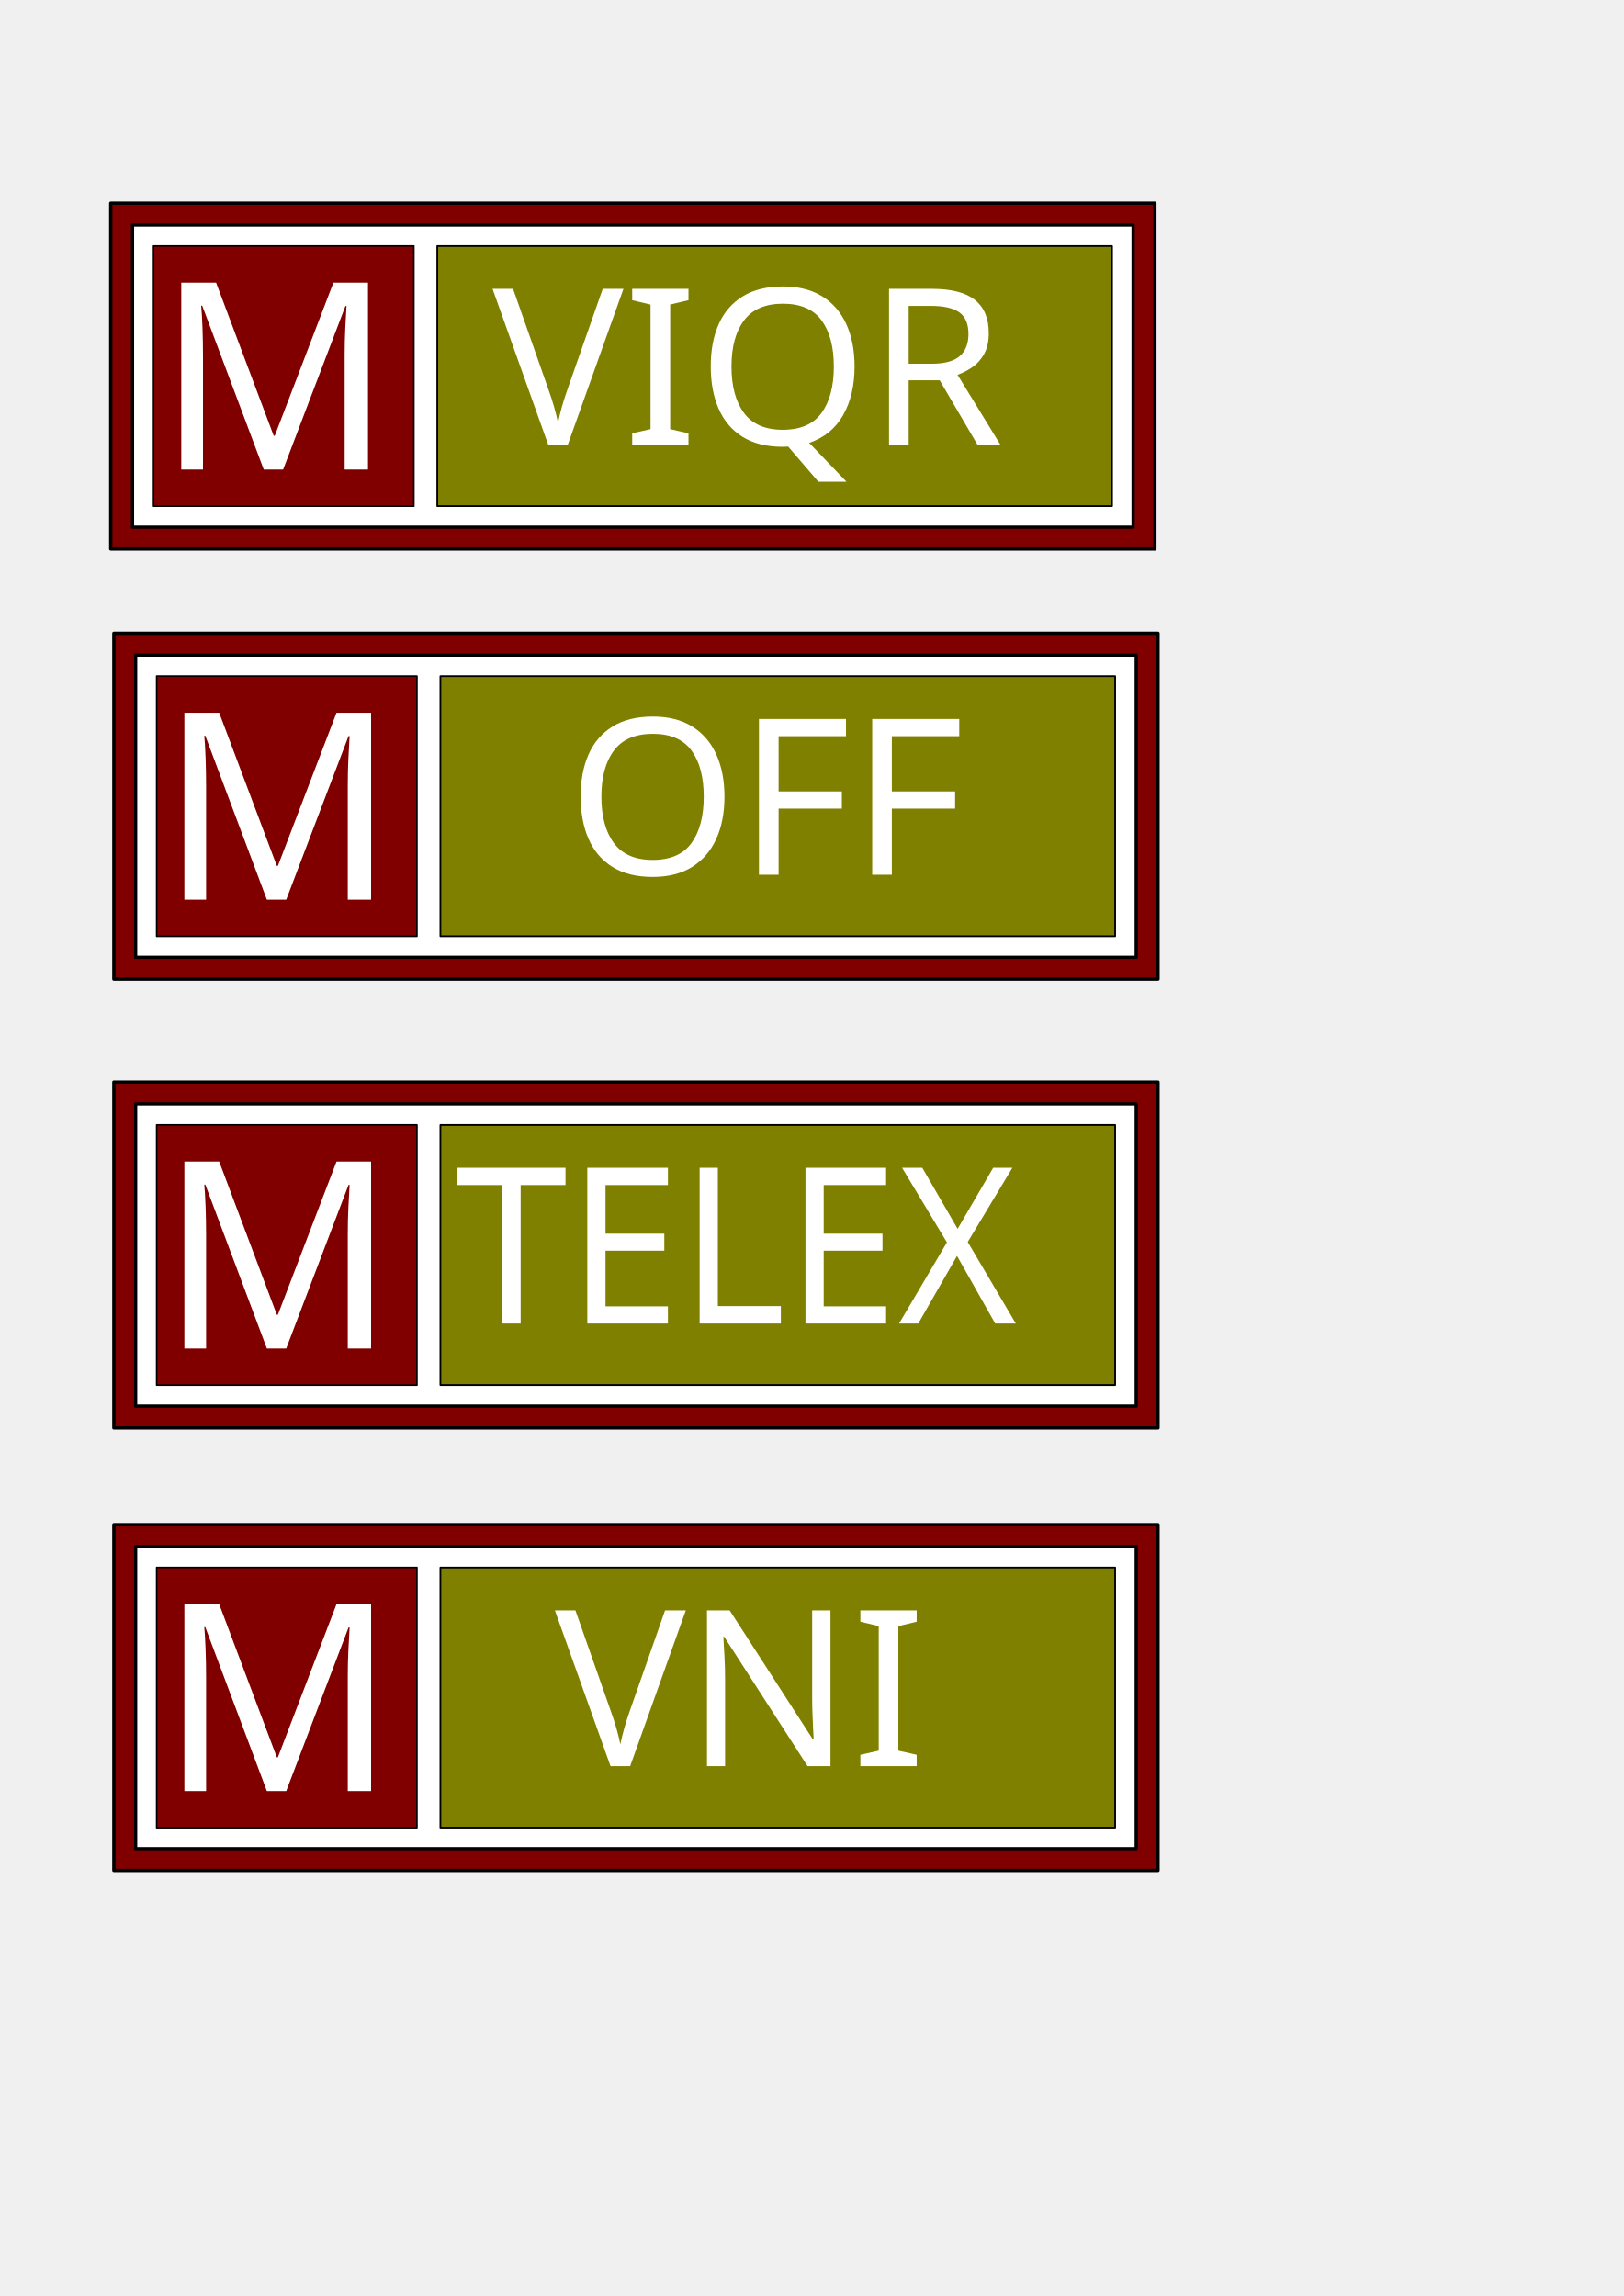
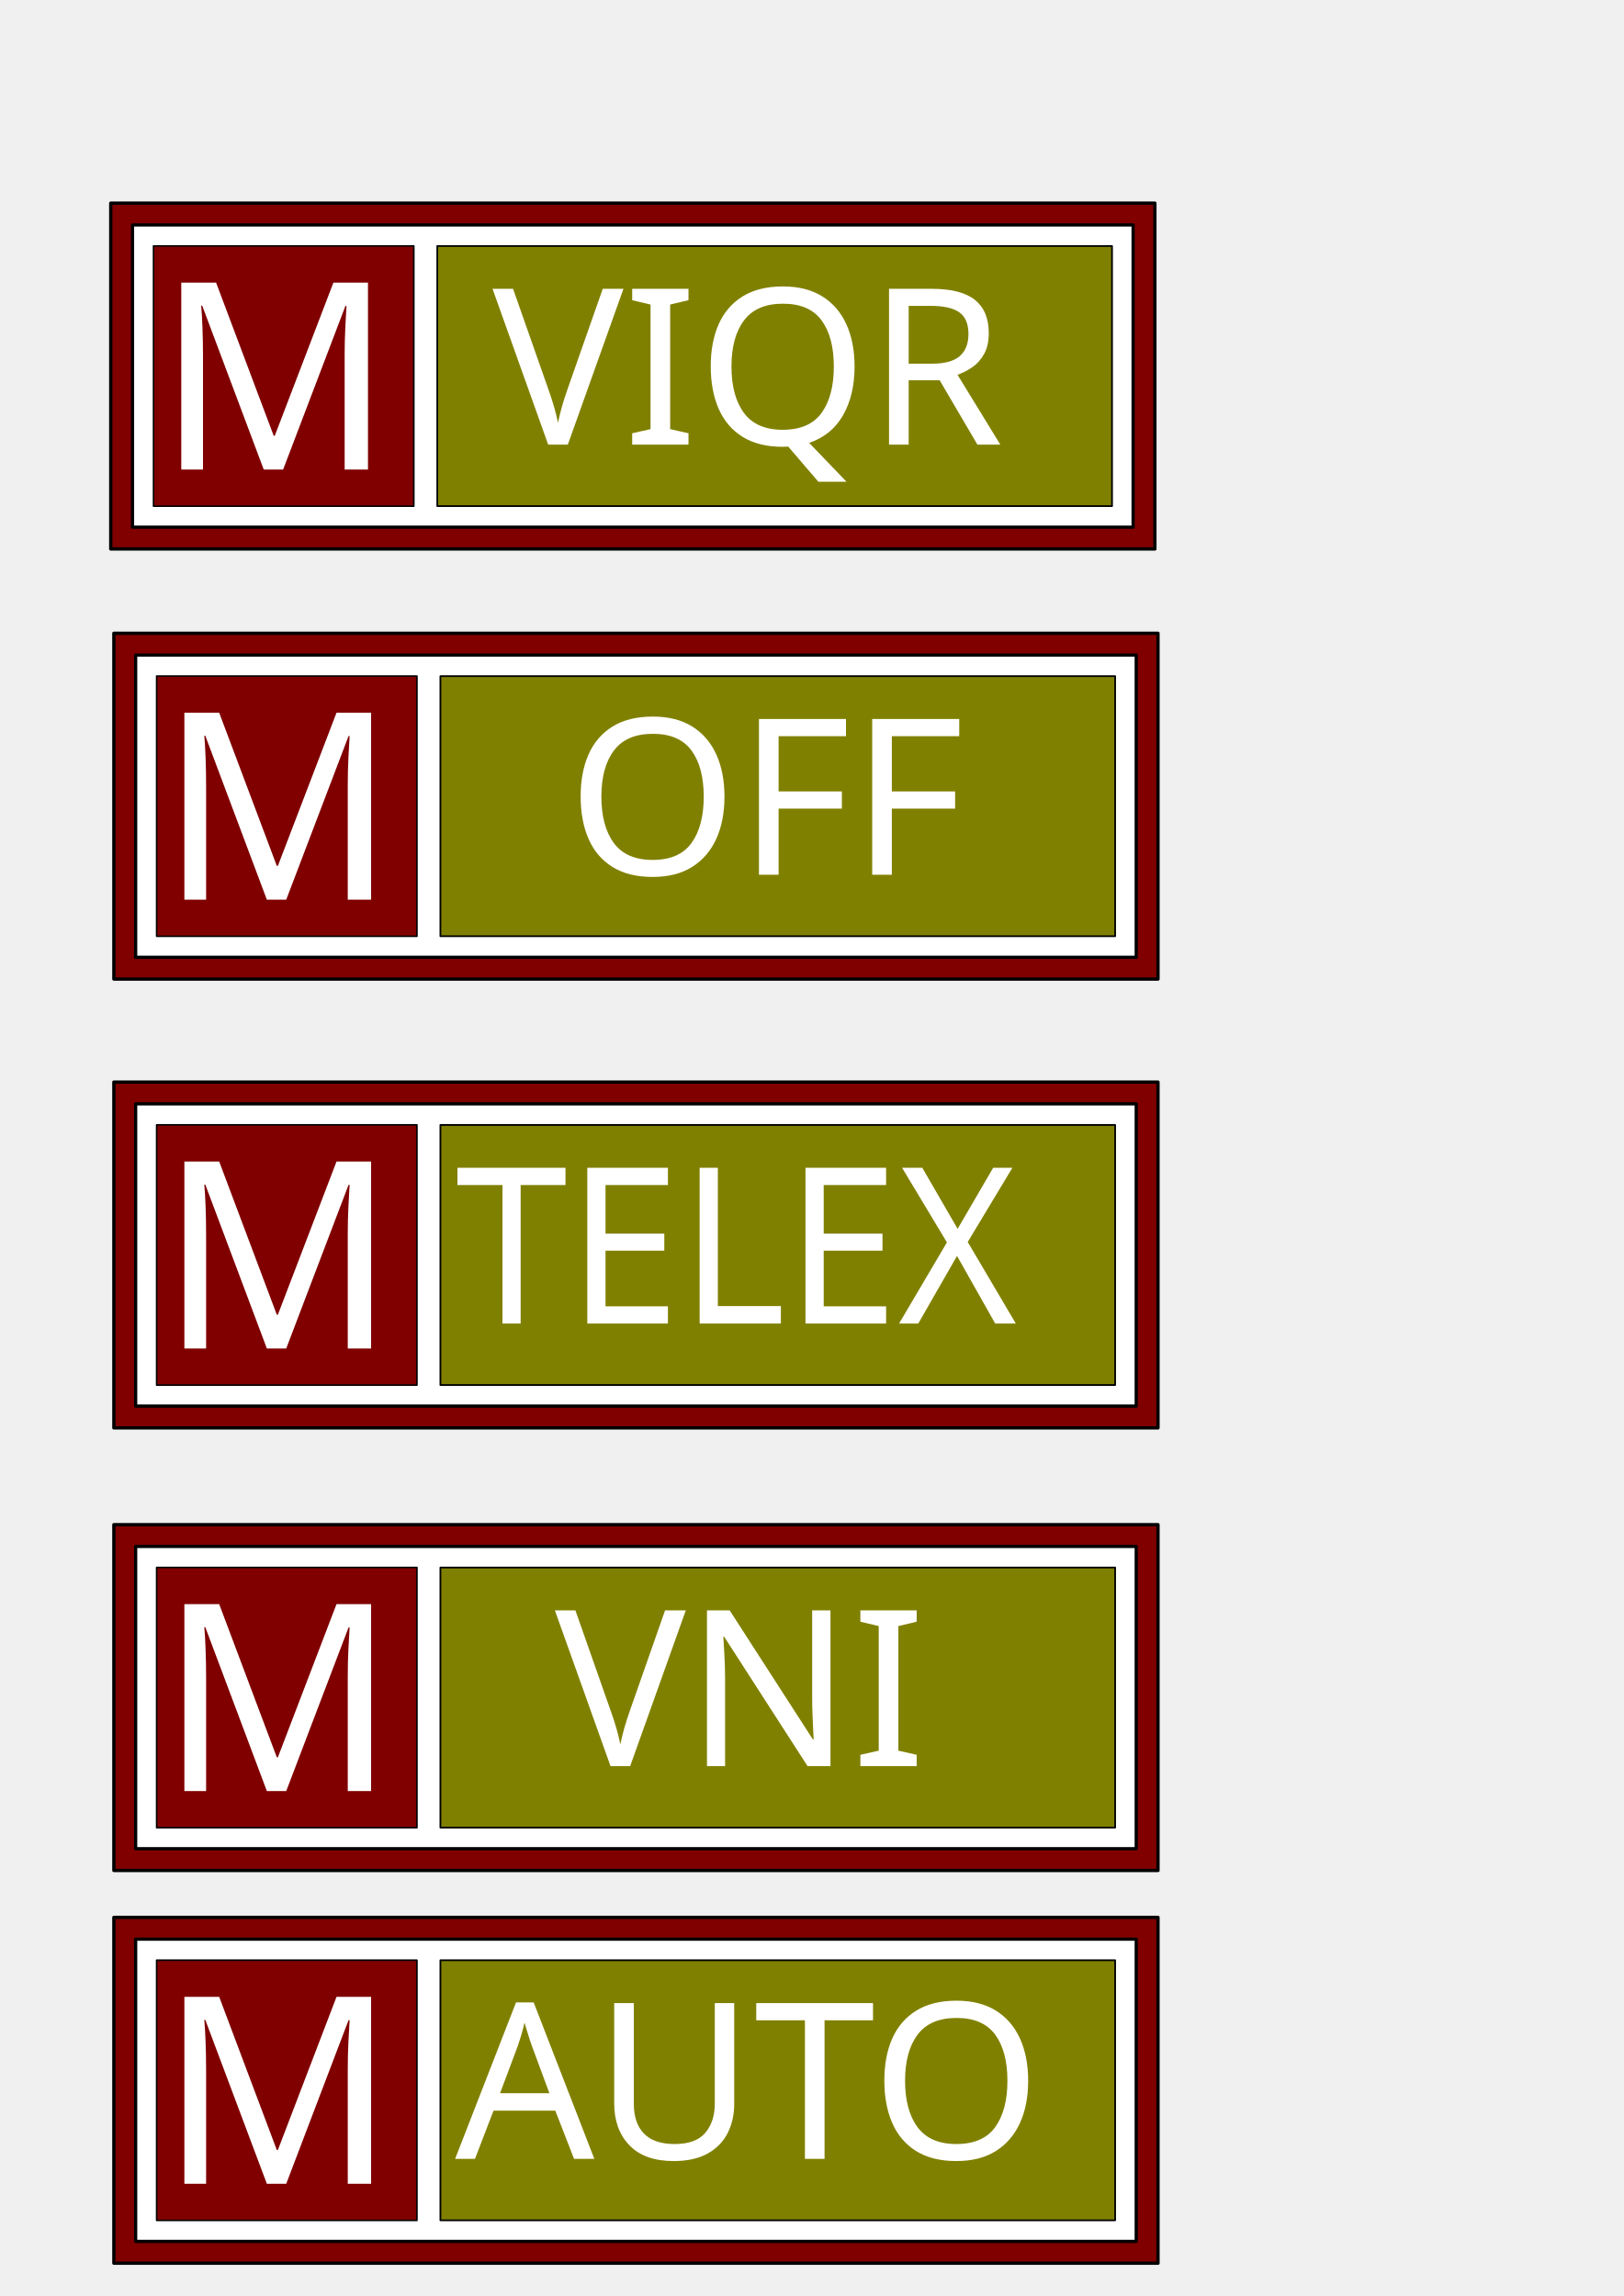
<svg xmlns="http://www.w3.org/2000/svg" width="744.094" height="1052.362" id="svg2">
  <defs id="defs4">
    </defs>
  <g id="layer1">
    <rect style="fill:#800000;fill-opacity:1;stroke:#000000;stroke-width:1.498;stroke-linecap:round;stroke-linejoin:round;stroke-opacity:1" id="rect4755" width="478.502" height="158.502" x="50.749" y="93.111" />
    <text xml:space="preserve" style="font-size:40px;font-style:normal;font-variant:normal;font-weight:normal;font-stretch:normal;fill:#ffffff;fill-opacity:1;stroke:none;stroke-width:1px;stroke-linecap:butt;stroke-linejoin:miter;stroke-opacity:1;font-family:Arial Black;-inkscape-font-specification:Arial Black" x="217.143" y="203.791" id="text4757">
      <tspan id="tspan4759" x="217.143" y="203.791" style="font-size:100px;fill:#ffffff;fill-opacity:1">VIQR</tspan>
    </text>
    <rect style="fill:#ffffff;fill-opacity:1;stroke:#000000;stroke-width:1.469;stroke-linecap:round;stroke-linejoin:round;stroke-opacity:1" id="rect4761" width="458.531" height="138.531" x="60.735" y="103.097" />
    <rect style="fill:#800000;fill-opacity:1;stroke:#000000;stroke-width:0.713;stroke-linecap:round;stroke-linejoin:round;stroke-opacity:1" id="rect4765" width="119.287" height="119.287" x="70.356" y="112.719" />
    <rect style="fill:#808000;fill-opacity:1;stroke:#000000;stroke-width:0.792;stroke-linecap:round;stroke-linejoin:round;stroke-opacity:1" id="rect4767" width="309.208" height="119.208" x="200.396" y="112.758" />
    <text xml:space="preserve" style="font-size:120px;font-style:normal;font-variant:normal;font-weight:normal;font-stretch:normal;fill:#ffffff;fill-opacity:1;stroke:none;stroke-width:1px;stroke-linecap:butt;stroke-linejoin:miter;stroke-opacity:1;font-family:Arial Black;-inkscape-font-specification:Arial Black" x="71.429" y="215.219" id="text4769">
      <tspan id="tspan4771" x="71.429" y="215.219">M</tspan>
    </text>
    <text xml:space="preserve" style="font-size:100px;font-style:normal;font-variant:normal;font-weight:normal;font-stretch:normal;fill:#ffffff;fill-opacity:1;stroke:none;stroke-width:1px;stroke-linecap:butt;stroke-linejoin:miter;stroke-opacity:1;font-family:Book Antiqua;-inkscape-font-specification:Book Antiqua" x="225.714" y="203.791" id="text4773">
      <tspan id="tspan4775" x="225.714" y="203.791">VIQR</tspan>
    </text>
    <rect style="fill:#800000;fill-opacity:1;stroke:#000000;stroke-width:1.498;stroke-linecap:round;stroke-linejoin:round;stroke-opacity:1" id="rect4777" width="478.502" height="158.502" x="52.177" y="290.254" />
    <text xml:space="preserve" style="font-size:40px;font-style:normal;font-variant:normal;font-weight:normal;font-stretch:normal;fill:#ffffff;fill-opacity:1;stroke:none;stroke-width:1px;stroke-linecap:butt;stroke-linejoin:miter;stroke-opacity:1;font-family:Arial Black;-inkscape-font-specification:Arial Black" x="218.571" y="400.934" id="text4779">
      <tspan id="tspan4781" x="218.571" y="400.934" style="font-size:100px;fill:#ffffff;fill-opacity:1">VIQR</tspan>
    </text>
    <rect style="fill:#ffffff;fill-opacity:1;stroke:#000000;stroke-width:1.469;stroke-linecap:round;stroke-linejoin:round;stroke-opacity:1" id="rect4783" width="458.531" height="138.531" x="62.163" y="300.24" />
    <rect style="fill:#800000;fill-opacity:1;stroke:#000000;stroke-width:0.713;stroke-linecap:round;stroke-linejoin:round;stroke-opacity:1" id="rect4785" width="119.287" height="119.287" x="71.785" y="309.862" />
    <rect style="fill:#808000;fill-opacity:1;stroke:#000000;stroke-width:0.792;stroke-linecap:round;stroke-linejoin:round;stroke-opacity:1" id="rect4787" width="309.208" height="119.208" x="201.825" y="309.901" />
    <text xml:space="preserve" style="font-size:120px;font-style:normal;font-variant:normal;font-weight:normal;font-stretch:normal;fill:#ffffff;fill-opacity:1;stroke:none;stroke-width:1px;stroke-linecap:butt;stroke-linejoin:miter;stroke-opacity:1;font-family:Arial Black;-inkscape-font-specification:Arial Black" x="72.857" y="412.362" id="text4789">
      <tspan id="tspan4791" x="72.857" y="412.362">M</tspan>
    </text>
    <rect style="fill:#800000;fill-opacity:1;stroke:#000000;stroke-width:1.498;stroke-linecap:round;stroke-linejoin:round;stroke-opacity:1" id="rect4793" width="478.502" height="158.502" x="52.177" y="495.968" />
    <text xml:space="preserve" style="font-size:40px;font-style:normal;font-variant:normal;font-weight:normal;font-stretch:normal;fill:#ffffff;fill-opacity:1;stroke:none;stroke-width:1px;stroke-linecap:butt;stroke-linejoin:miter;stroke-opacity:1;font-family:Arial Black;-inkscape-font-specification:Arial Black" x="218.571" y="606.648" id="text4795">
      <tspan id="tspan4797" x="218.571" y="606.648" style="font-size:100px;fill:#ffffff;fill-opacity:1">VIQR</tspan>
    </text>
    <rect style="fill:#ffffff;fill-opacity:1;stroke:#000000;stroke-width:1.469;stroke-linecap:round;stroke-linejoin:round;stroke-opacity:1" id="rect4799" width="458.531" height="138.531" x="62.163" y="505.954" />
    <rect style="fill:#800000;fill-opacity:1;stroke:#000000;stroke-width:0.713;stroke-linecap:round;stroke-linejoin:round;stroke-opacity:1" id="rect4801" width="119.287" height="119.287" x="71.785" y="515.576" />
    <rect style="fill:#808000;fill-opacity:1;stroke:#000000;stroke-width:0.792;stroke-linecap:round;stroke-linejoin:round;stroke-opacity:1" id="rect4803" width="309.208" height="119.208" x="201.825" y="515.616" />
    <text xml:space="preserve" style="font-size:120px;font-style:normal;font-variant:normal;font-weight:normal;font-stretch:normal;fill:#ffffff;fill-opacity:1;stroke:none;stroke-width:1px;stroke-linecap:butt;stroke-linejoin:miter;stroke-opacity:1;font-family:Arial Black;-inkscape-font-specification:Arial Black" x="72.857" y="618.076" id="text4805">
      <tspan id="tspan4807" x="72.857" y="618.076">M</tspan>
    </text>
    <rect style="fill:#800000;fill-opacity:1;stroke:#000000;stroke-width:1.498;stroke-linecap:round;stroke-linejoin:round;stroke-opacity:1" id="rect4809" width="478.502" height="158.502" x="52.177" y="698.825" />
    <text xml:space="preserve" style="font-size:40px;font-style:normal;font-variant:normal;font-weight:normal;font-stretch:normal;fill:#ffffff;fill-opacity:1;stroke:none;stroke-width:1px;stroke-linecap:butt;stroke-linejoin:miter;stroke-opacity:1;font-family:Arial Black;-inkscape-font-specification:Arial Black" x="218.571" y="809.505" id="text4811">
      <tspan id="tspan4813" x="218.571" y="809.505" style="font-size:100px;fill:#ffffff;fill-opacity:1">VIQR</tspan>
    </text>
    <rect style="fill:#ffffff;fill-opacity:1;stroke:#000000;stroke-width:1.469;stroke-linecap:round;stroke-linejoin:round;stroke-opacity:1" id="rect4815" width="458.531" height="138.531" x="62.163" y="708.811" />
    <rect style="fill:#800000;fill-opacity:1;stroke:#000000;stroke-width:0.713;stroke-linecap:round;stroke-linejoin:round;stroke-opacity:1" id="rect4817" width="119.287" height="119.287" x="71.785" y="718.433" />
    <rect style="fill:#808000;fill-opacity:1;stroke:#000000;stroke-width:0.792;stroke-linecap:round;stroke-linejoin:round;stroke-opacity:1" id="rect4819" width="309.208" height="119.208" x="201.825" y="718.473" />
    <text xml:space="preserve" style="font-size:120px;font-style:normal;font-variant:normal;font-weight:normal;font-stretch:normal;fill:#ffffff;fill-opacity:1;stroke:none;stroke-width:1px;stroke-linecap:butt;stroke-linejoin:miter;stroke-opacity:1;font-family:Arial Black;-inkscape-font-specification:Arial Black" x="72.857" y="820.934" id="text4821">
      <tspan id="tspan4823" x="72.857" y="820.934">M</tspan>
    </text>
    <text xml:space="preserve" style="font-size:100px;font-style:normal;font-variant:normal;font-weight:normal;font-stretch:normal;fill:#ffffff;fill-opacity:1;stroke:none;stroke-width:1px;stroke-linecap:butt;stroke-linejoin:miter;stroke-opacity:1;font-family:Book Antiqua;-inkscape-font-specification:Book Antiqua" x="260" y="400.934" id="text4825">
      <tspan id="tspan4827" x="260" y="400.934">OFF</tspan>
    </text>
    <text xml:space="preserve" style="font-size:96.22px;font-style:normal;font-variant:normal;font-weight:normal;font-stretch:normal;fill:#ffffff;fill-opacity:1;stroke:none;stroke-width:1px;stroke-linecap:butt;stroke-linejoin:miter;stroke-opacity:1;font-family:Book Antiqua;-inkscape-font-specification:Book Antiqua" x="216.892" y="583.719" id="text4829" transform="scale(0.9622045,1.03928)">
      <tspan id="tspan4831" x="216.892" y="583.719">TELEX</tspan>
    </text>
    <text xml:space="preserve" style="font-size:100px;font-style:normal;font-variant:normal;font-weight:normal;font-stretch:normal;fill:#ffffff;fill-opacity:1;stroke:none;stroke-width:1px;stroke-linecap:butt;stroke-linejoin:miter;stroke-opacity:1;font-family:Book Antiqua;-inkscape-font-specification:Book Antiqua" x="254.286" y="809.505" id="text4833">
      <tspan id="tspan4835" x="254.286" y="809.505">VNI</tspan>
    </text>
+     <rect style="fill:#800000;fill-opacity:1;stroke:#000000;stroke-width:1.498;stroke-linecap:round;stroke-linejoin:round;stroke-opacity:1" id="rect2827" width="478.502" height="158.502" x="52.177" y="878.825" />
+     <text xml:space="preserve" style="font-size:40px;font-style:normal;font-variant:normal;font-weight:normal;font-stretch:normal;fill:#ffffff;fill-opacity:1;stroke:none;stroke-width:1px;stroke-linecap:butt;stroke-linejoin:miter;stroke-opacity:1;font-family:Arial Black;-inkscape-font-specification:Arial Black" x="218.571" y="989.505" id="text2829">
+       <tspan id="tspan2831" x="218.571" y="989.505" style="font-size:100px;fill:#ffffff;fill-opacity:1">VIQR</tspan>
+     </text>
+     <rect style="fill:#ffffff;fill-opacity:1;stroke:#000000;stroke-width:1.469;stroke-linecap:round;stroke-linejoin:round;stroke-opacity:1" id="rect2833" width="458.531" height="138.531" x="62.163" y="888.811" />
+     <rect style="fill:#800000;fill-opacity:1;stroke:#000000;stroke-width:0.713;stroke-linecap:round;stroke-linejoin:round;stroke-opacity:1" id="rect2835" width="119.287" height="119.287" x="71.785" y="898.433" />
+     <rect style="fill:#808000;fill-opacity:1;stroke:#000000;stroke-width:0.792;stroke-linecap:round;stroke-linejoin:round;stroke-opacity:1" id="rect2837" width="309.208" height="119.208" x="201.825" y="898.473" />
+     <text xml:space="preserve" style="font-size:120px;font-style:normal;font-variant:normal;font-weight:normal;font-stretch:normal;fill:#ffffff;fill-opacity:1;stroke:none;stroke-width:1px;stroke-linecap:butt;stroke-linejoin:miter;stroke-opacity:1;font-family:Arial Black;-inkscape-font-specification:Arial Black" x="72.857" y="1000.934" id="text2839">
+       <tspan id="tspan2841" x="72.857" y="1000.934">M</tspan>
+     </text>
+     <text xml:space="preserve" style="font-size:100px;font-style:normal;font-variant:normal;font-weight:normal;font-stretch:normal;fill:#ffffff;fill-opacity:1;stroke:none;stroke-width:1px;stroke-linecap:butt;stroke-linejoin:miter;stroke-opacity:1;font-family:Book Antiqua;-inkscape-font-specification:Book Antiqua" x="208.571" y="989.505" id="text2843">
+       <tspan id="tspan2845" x="208.571" y="989.505">AUTO</tspan>
+     </text>
  </g>
</svg>
